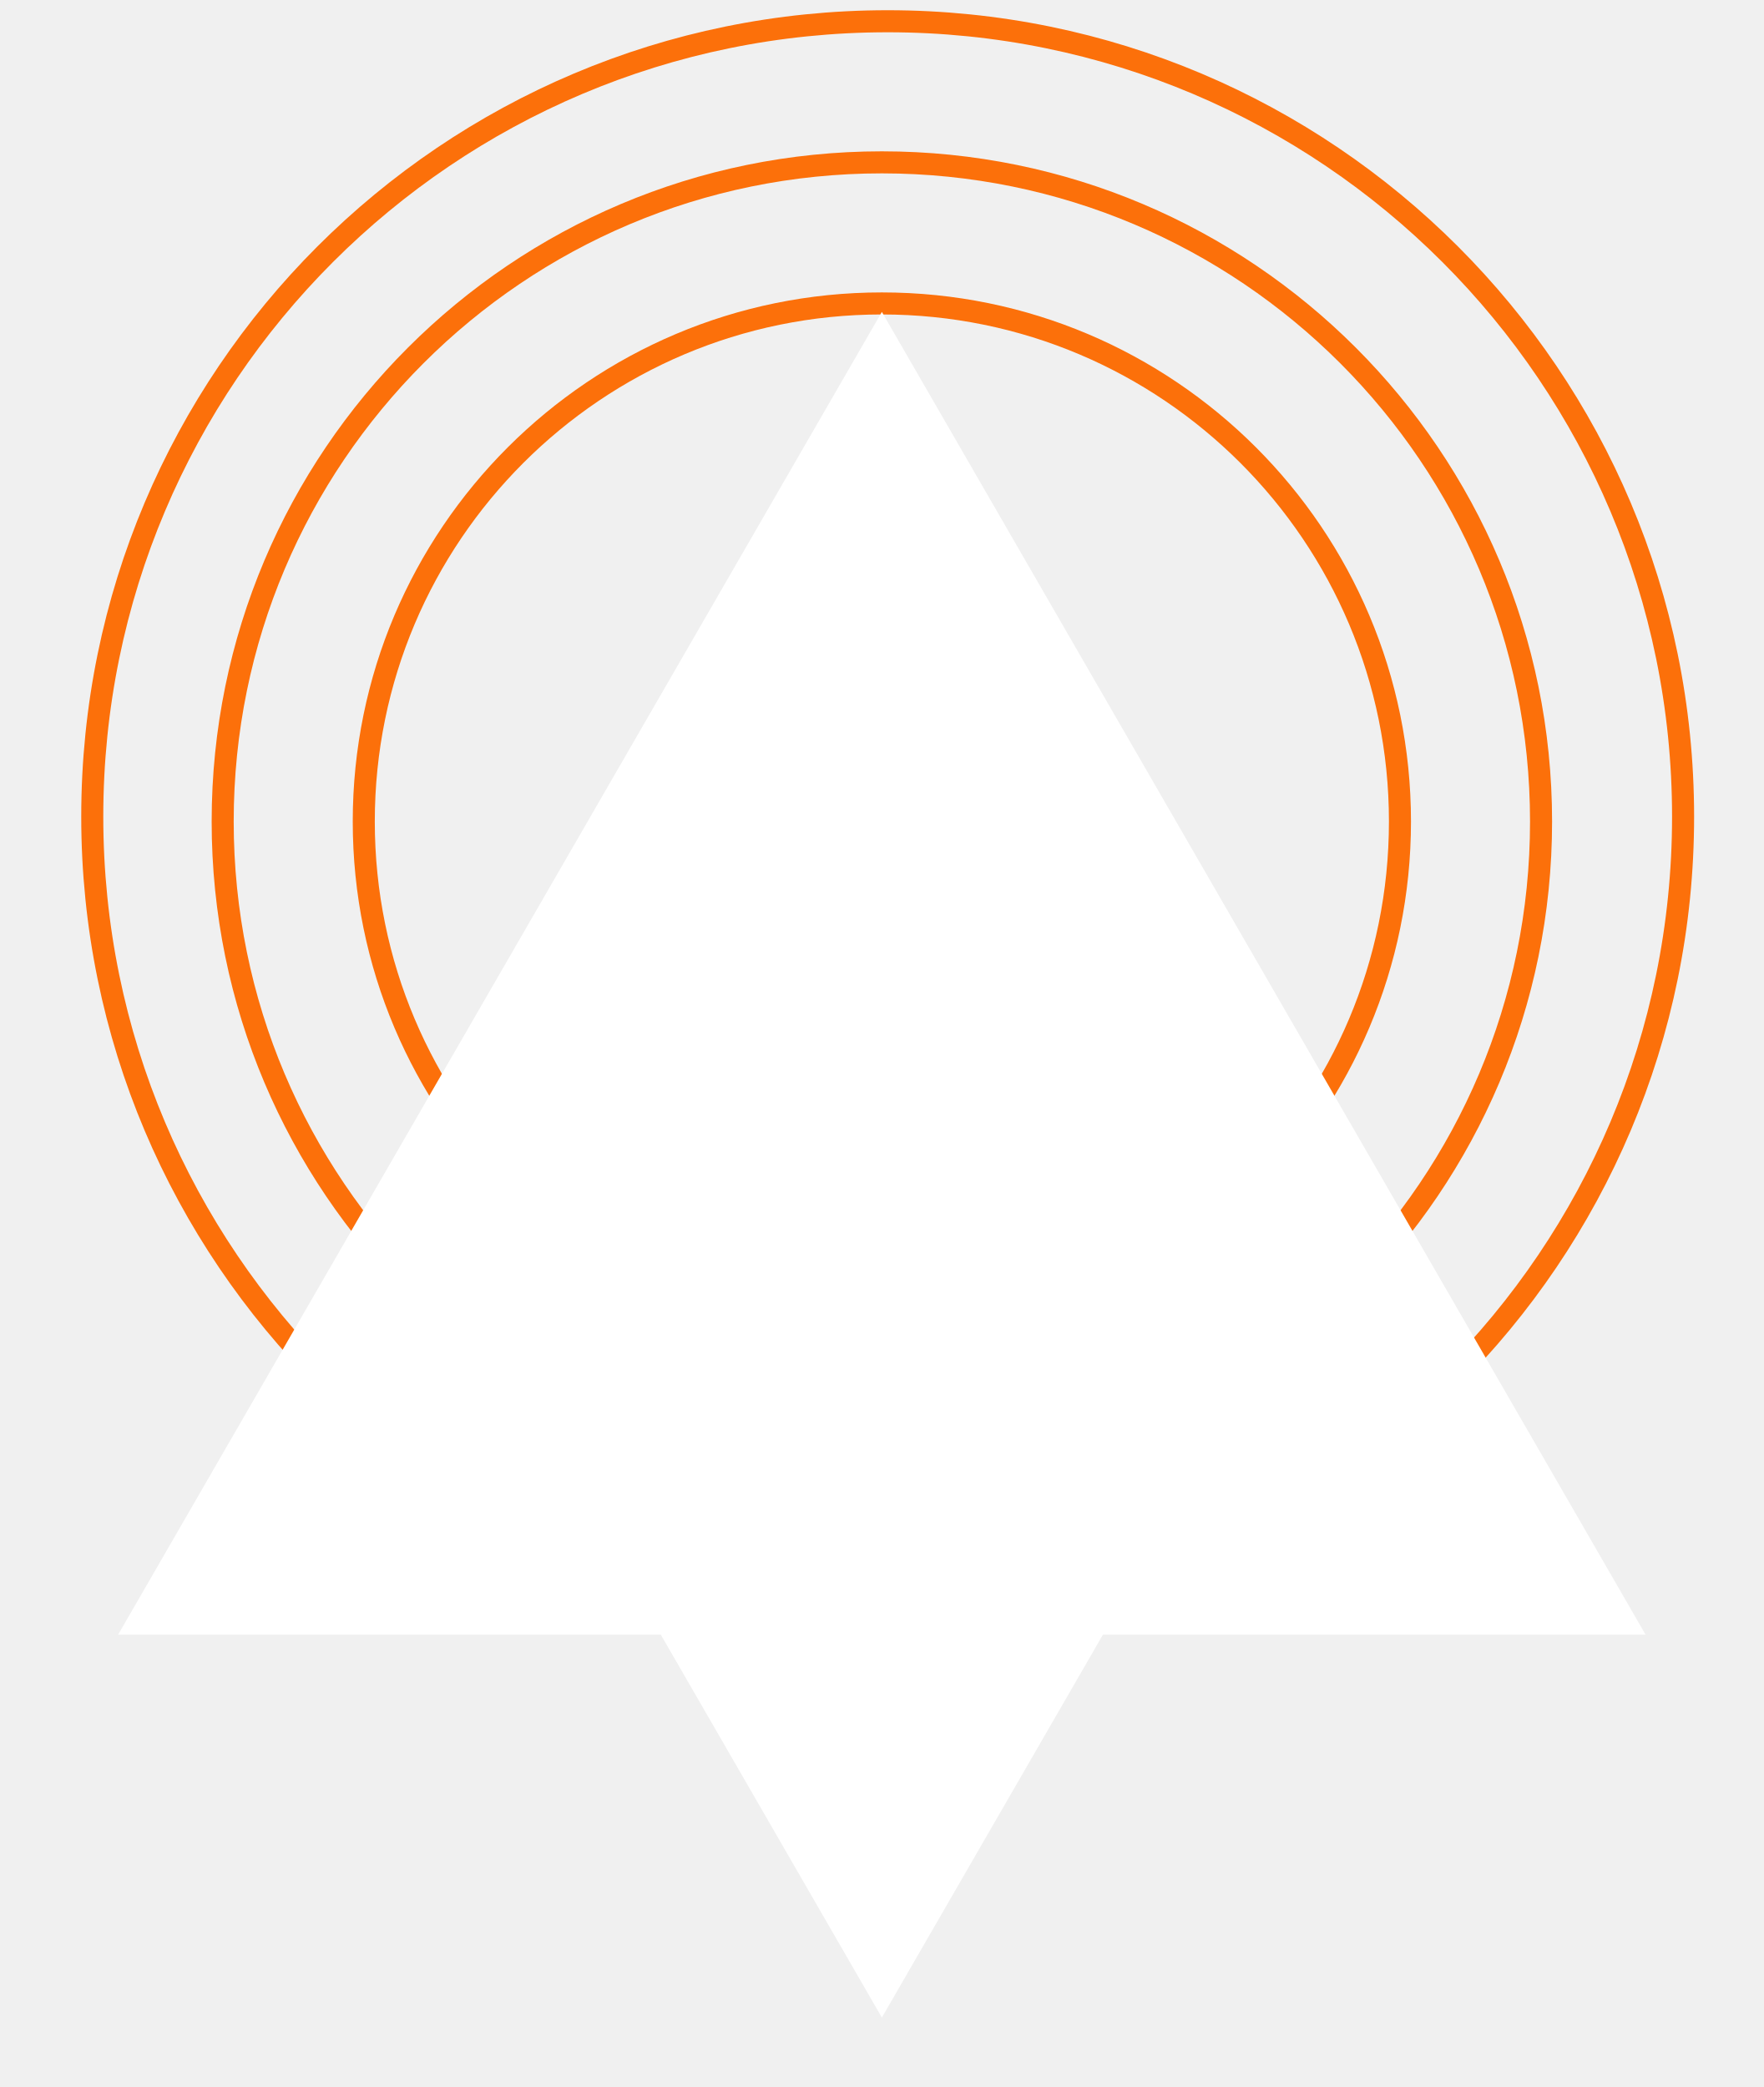
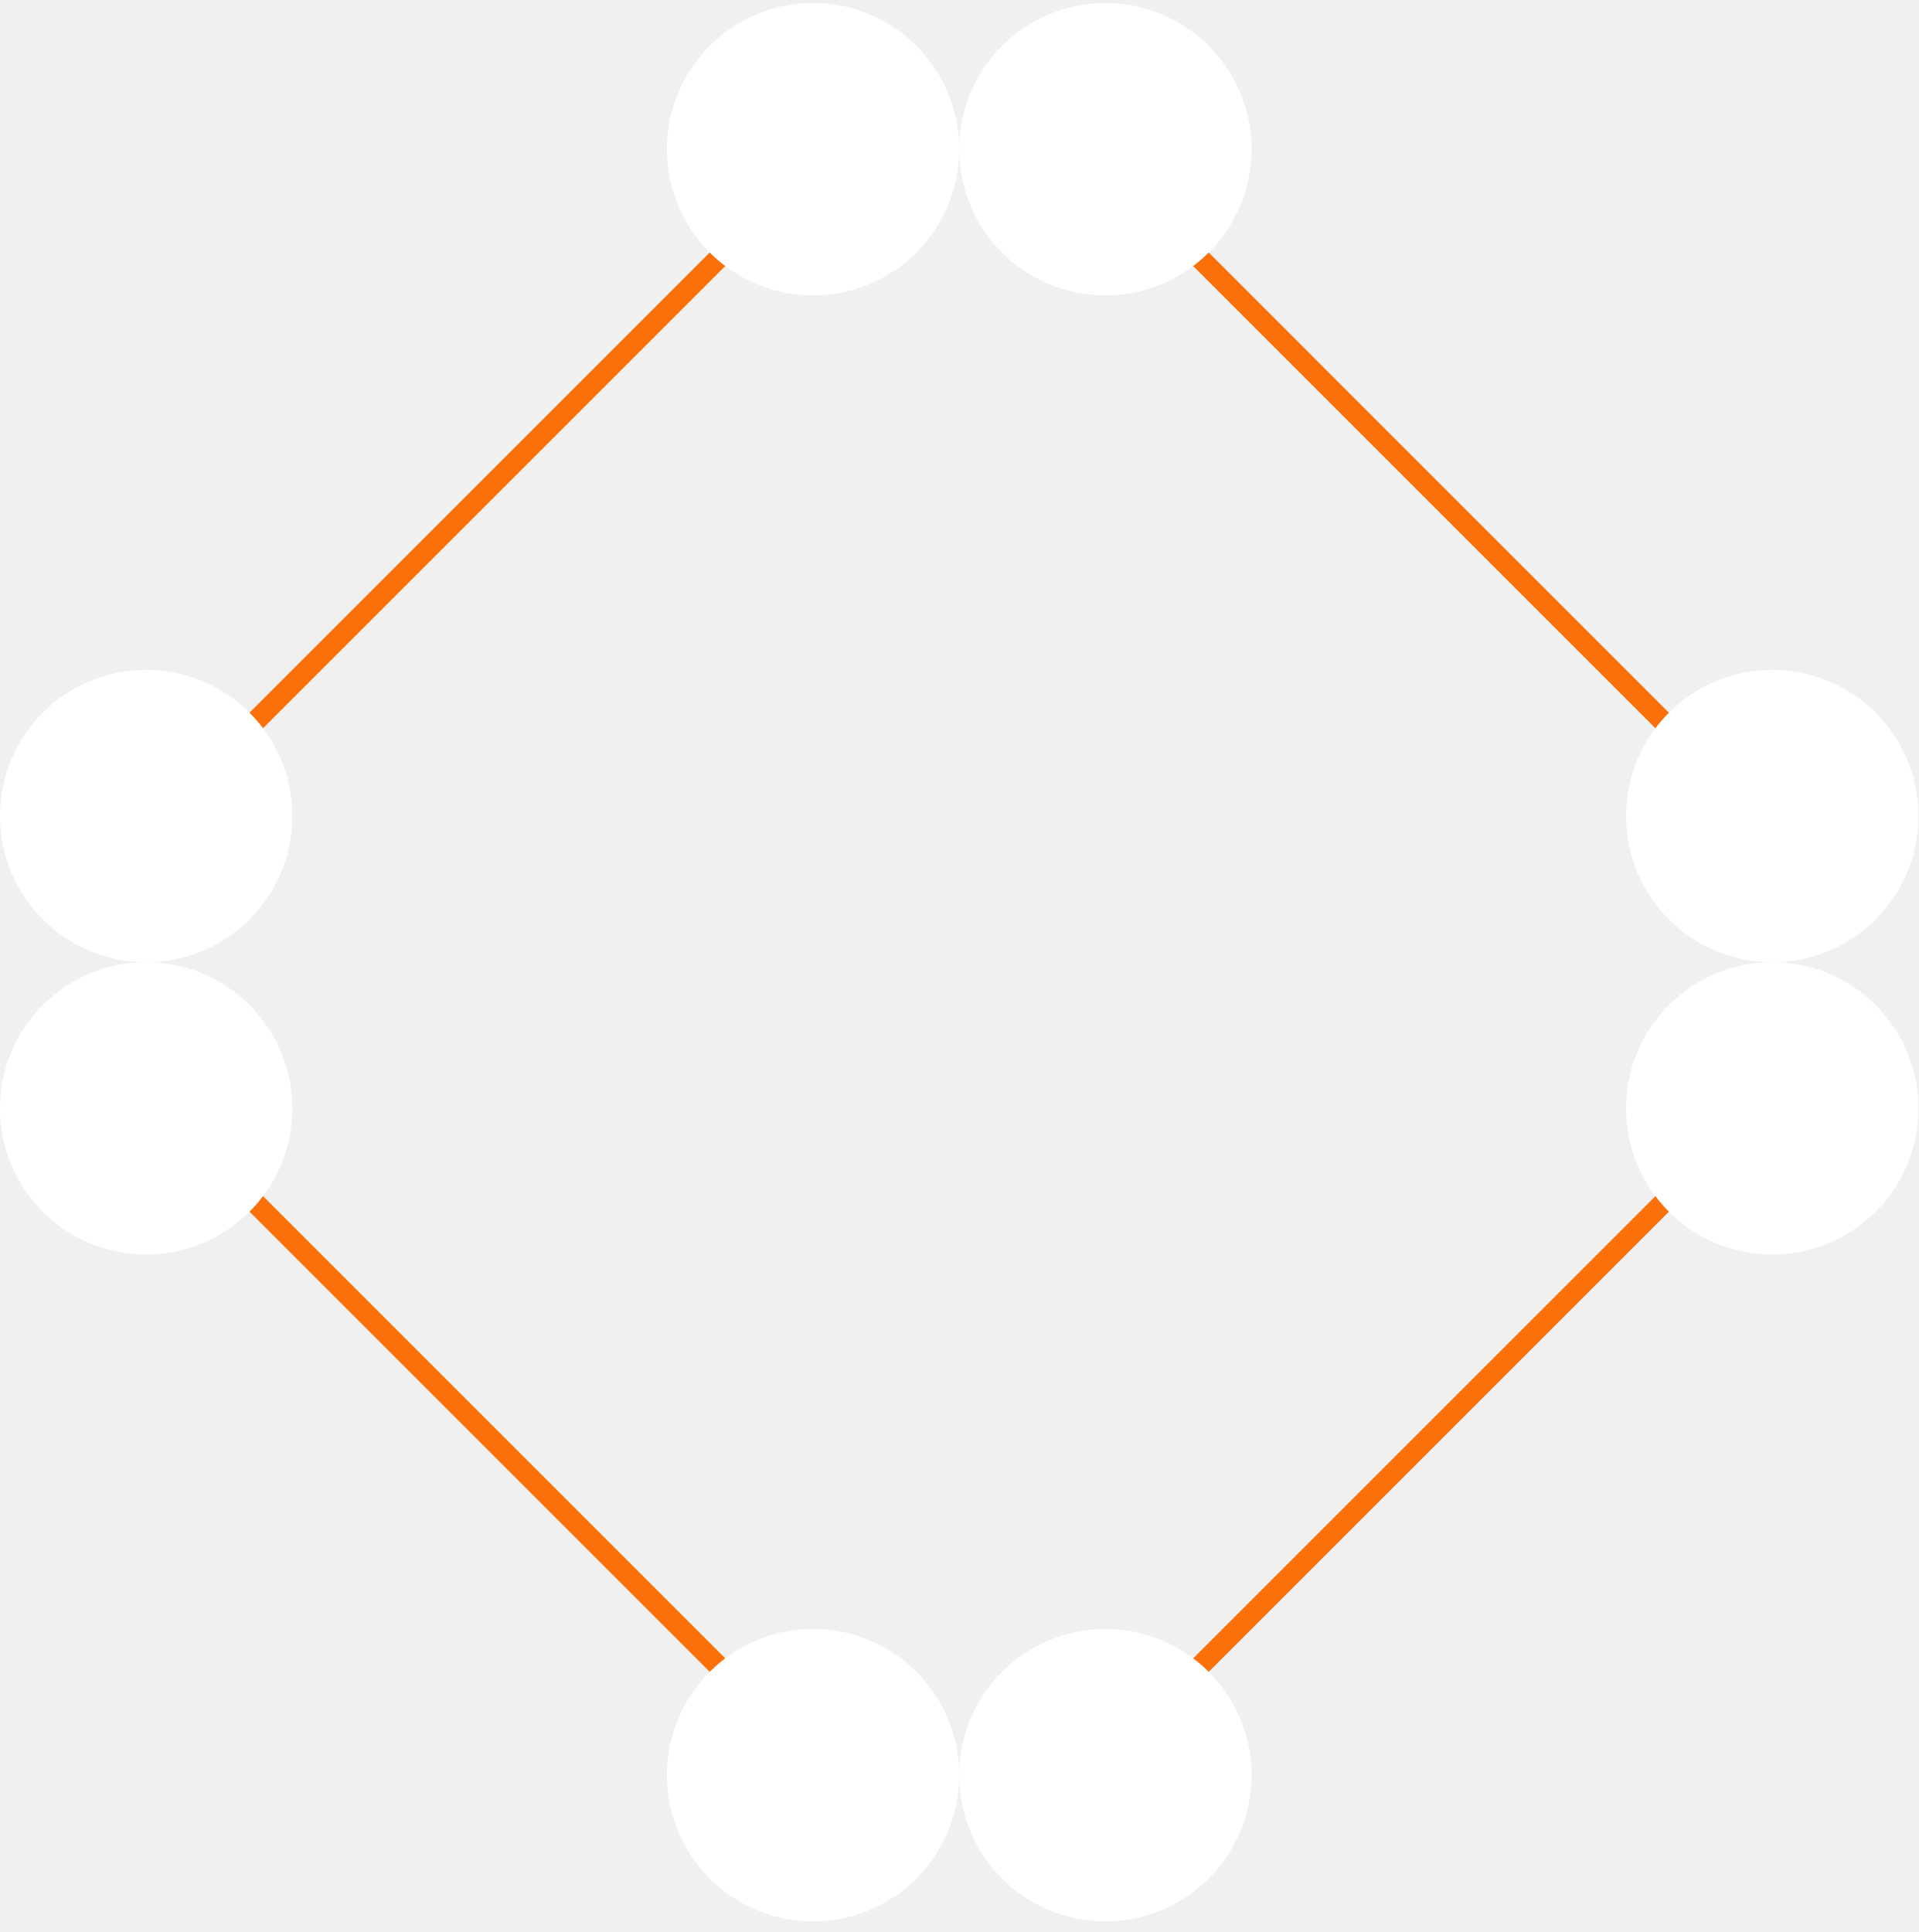
- <svg xmlns="http://www.w3.org/2000/svg" width="120" height="142" viewBox="0 0 120 142" fill="none">
-   <circle cx="60.395" cy="55.564" r="54.118" stroke="#FC700A" stroke-width="1.5" />
-   <circle cx="60" cy="55.896" r="44.85" stroke="#FC700A" stroke-width="1.5" />
-   <circle cx="60" cy="55.896" r="35.25" stroke="#FC700A" stroke-width="1.5" />
-   <path d="M60 21.222L111.961 111.222H8.038L60 21.222Z" fill="white" />
-   <path d="M60 137.275L83.246 97.011H36.754L60 137.275Z" fill="white" />
+ <svg xmlns="http://www.w3.org/2000/svg" width="140" height="141" viewBox="0 0 140 141" fill="none">
+   <line x1="59.197" y1="12.086" x2="10.53" y2="60.752" stroke="#FC700A" stroke-width="1.5" />
+   <circle cx="59.333" cy="10.889" r="10.667" fill="white" />
+   <circle cx="10.667" cy="59.555" r="10.667" fill="white" />
+   <line y1="-0.75" x2="68.825" y2="-0.75" transform="matrix(0.707107 0.707107 0.707107 -0.707107 81.3333 11.5552)" stroke="#FC700A" stroke-width="1.5" />
+   <circle cx="10.667" cy="10.667" r="10.667" transform="matrix(-1 0 0 1 91.3333 0.221924)" fill="white" />
+   <circle cx="10.667" cy="10.667" r="10.667" transform="matrix(-1 0 0 1 140 48.8887)" fill="white" />
+   <line y1="-0.75" x2="68.825" y2="-0.75" transform="matrix(-0.707107 -0.707107 -0.707107 0.707107 58.6667 128.888)" stroke="#FC700A" stroke-width="1.5" />
+   <circle cx="10.667" cy="10.667" r="10.667" transform="matrix(1 0 0 -1 48.6667 140.222)" fill="white" />
+   <circle cx="10.667" cy="10.667" r="10.667" transform="matrix(1 0 0 -1 0 91.5552)" fill="white" />
+   <line x1="80.803" y1="128.358" x2="129.47" y2="79.692" stroke="#FC700A" stroke-width="1.5" />
+   <circle cx="80.667" cy="129.555" r="10.667" transform="rotate(-180 80.6666 129.555)" fill="white" />
+   <circle cx="129.333" cy="80.888" r="10.667" transform="rotate(-180 129.333 80.8885)" fill="white" />
</svg>
